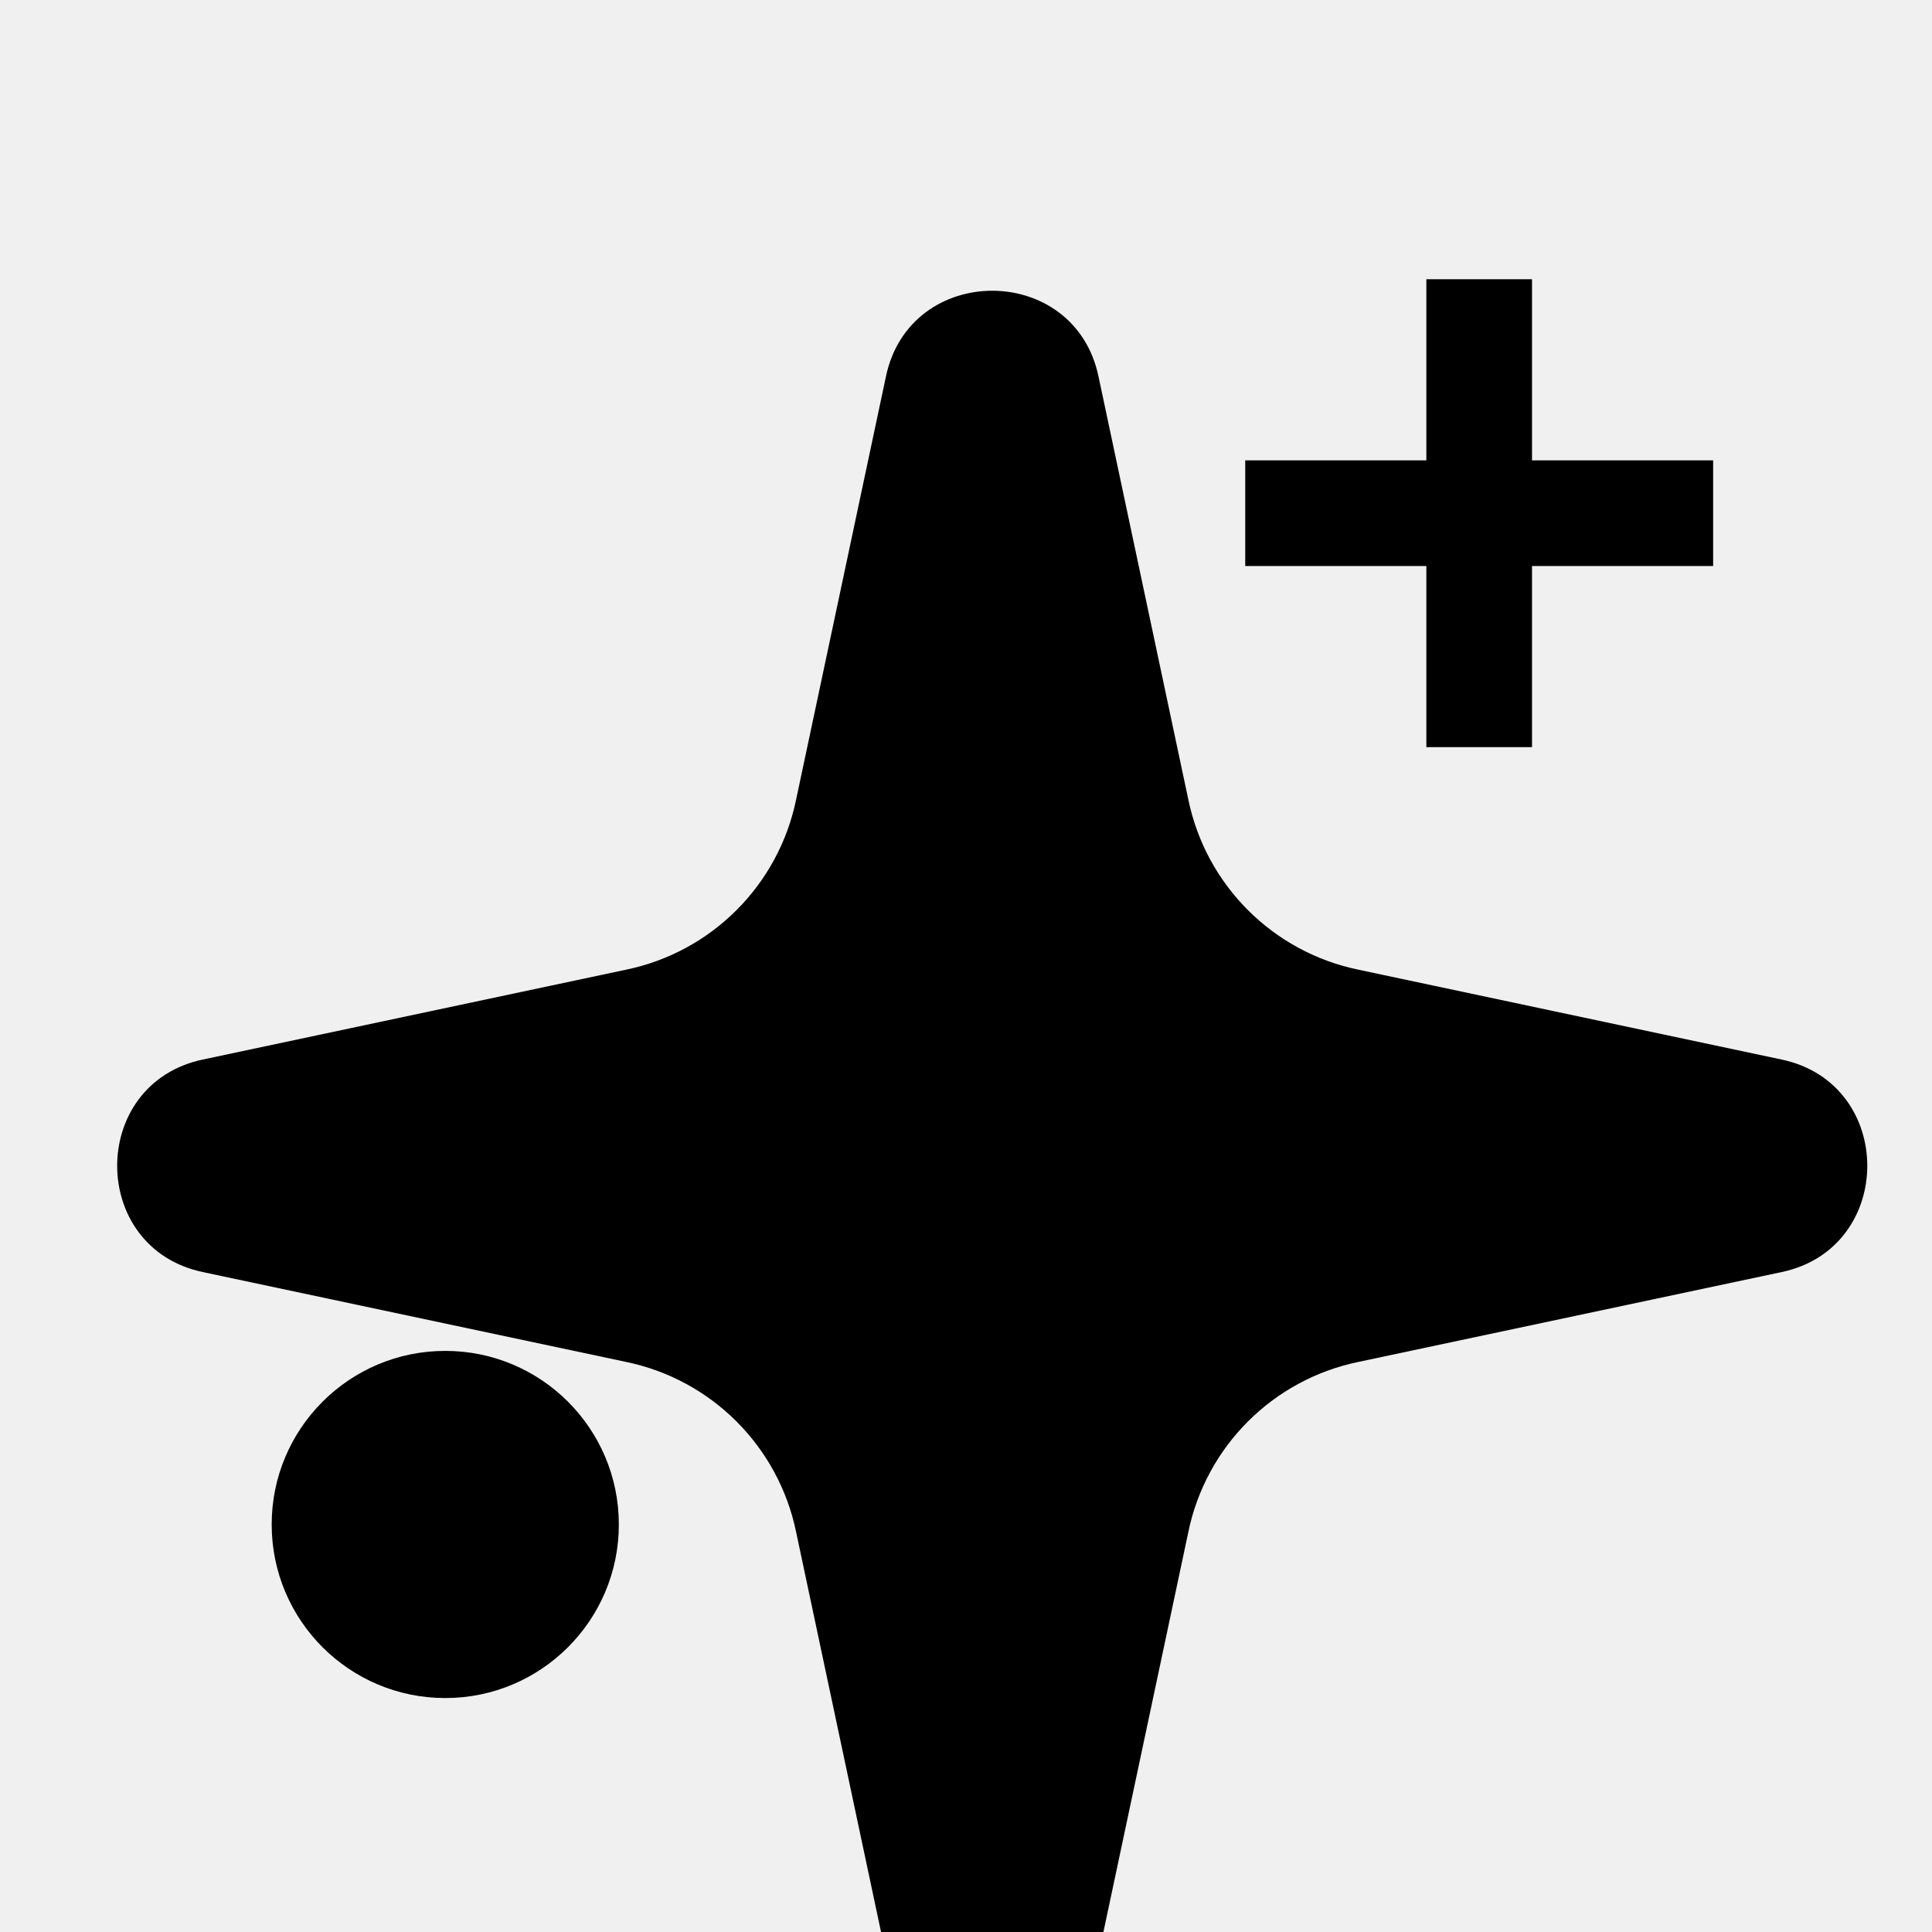
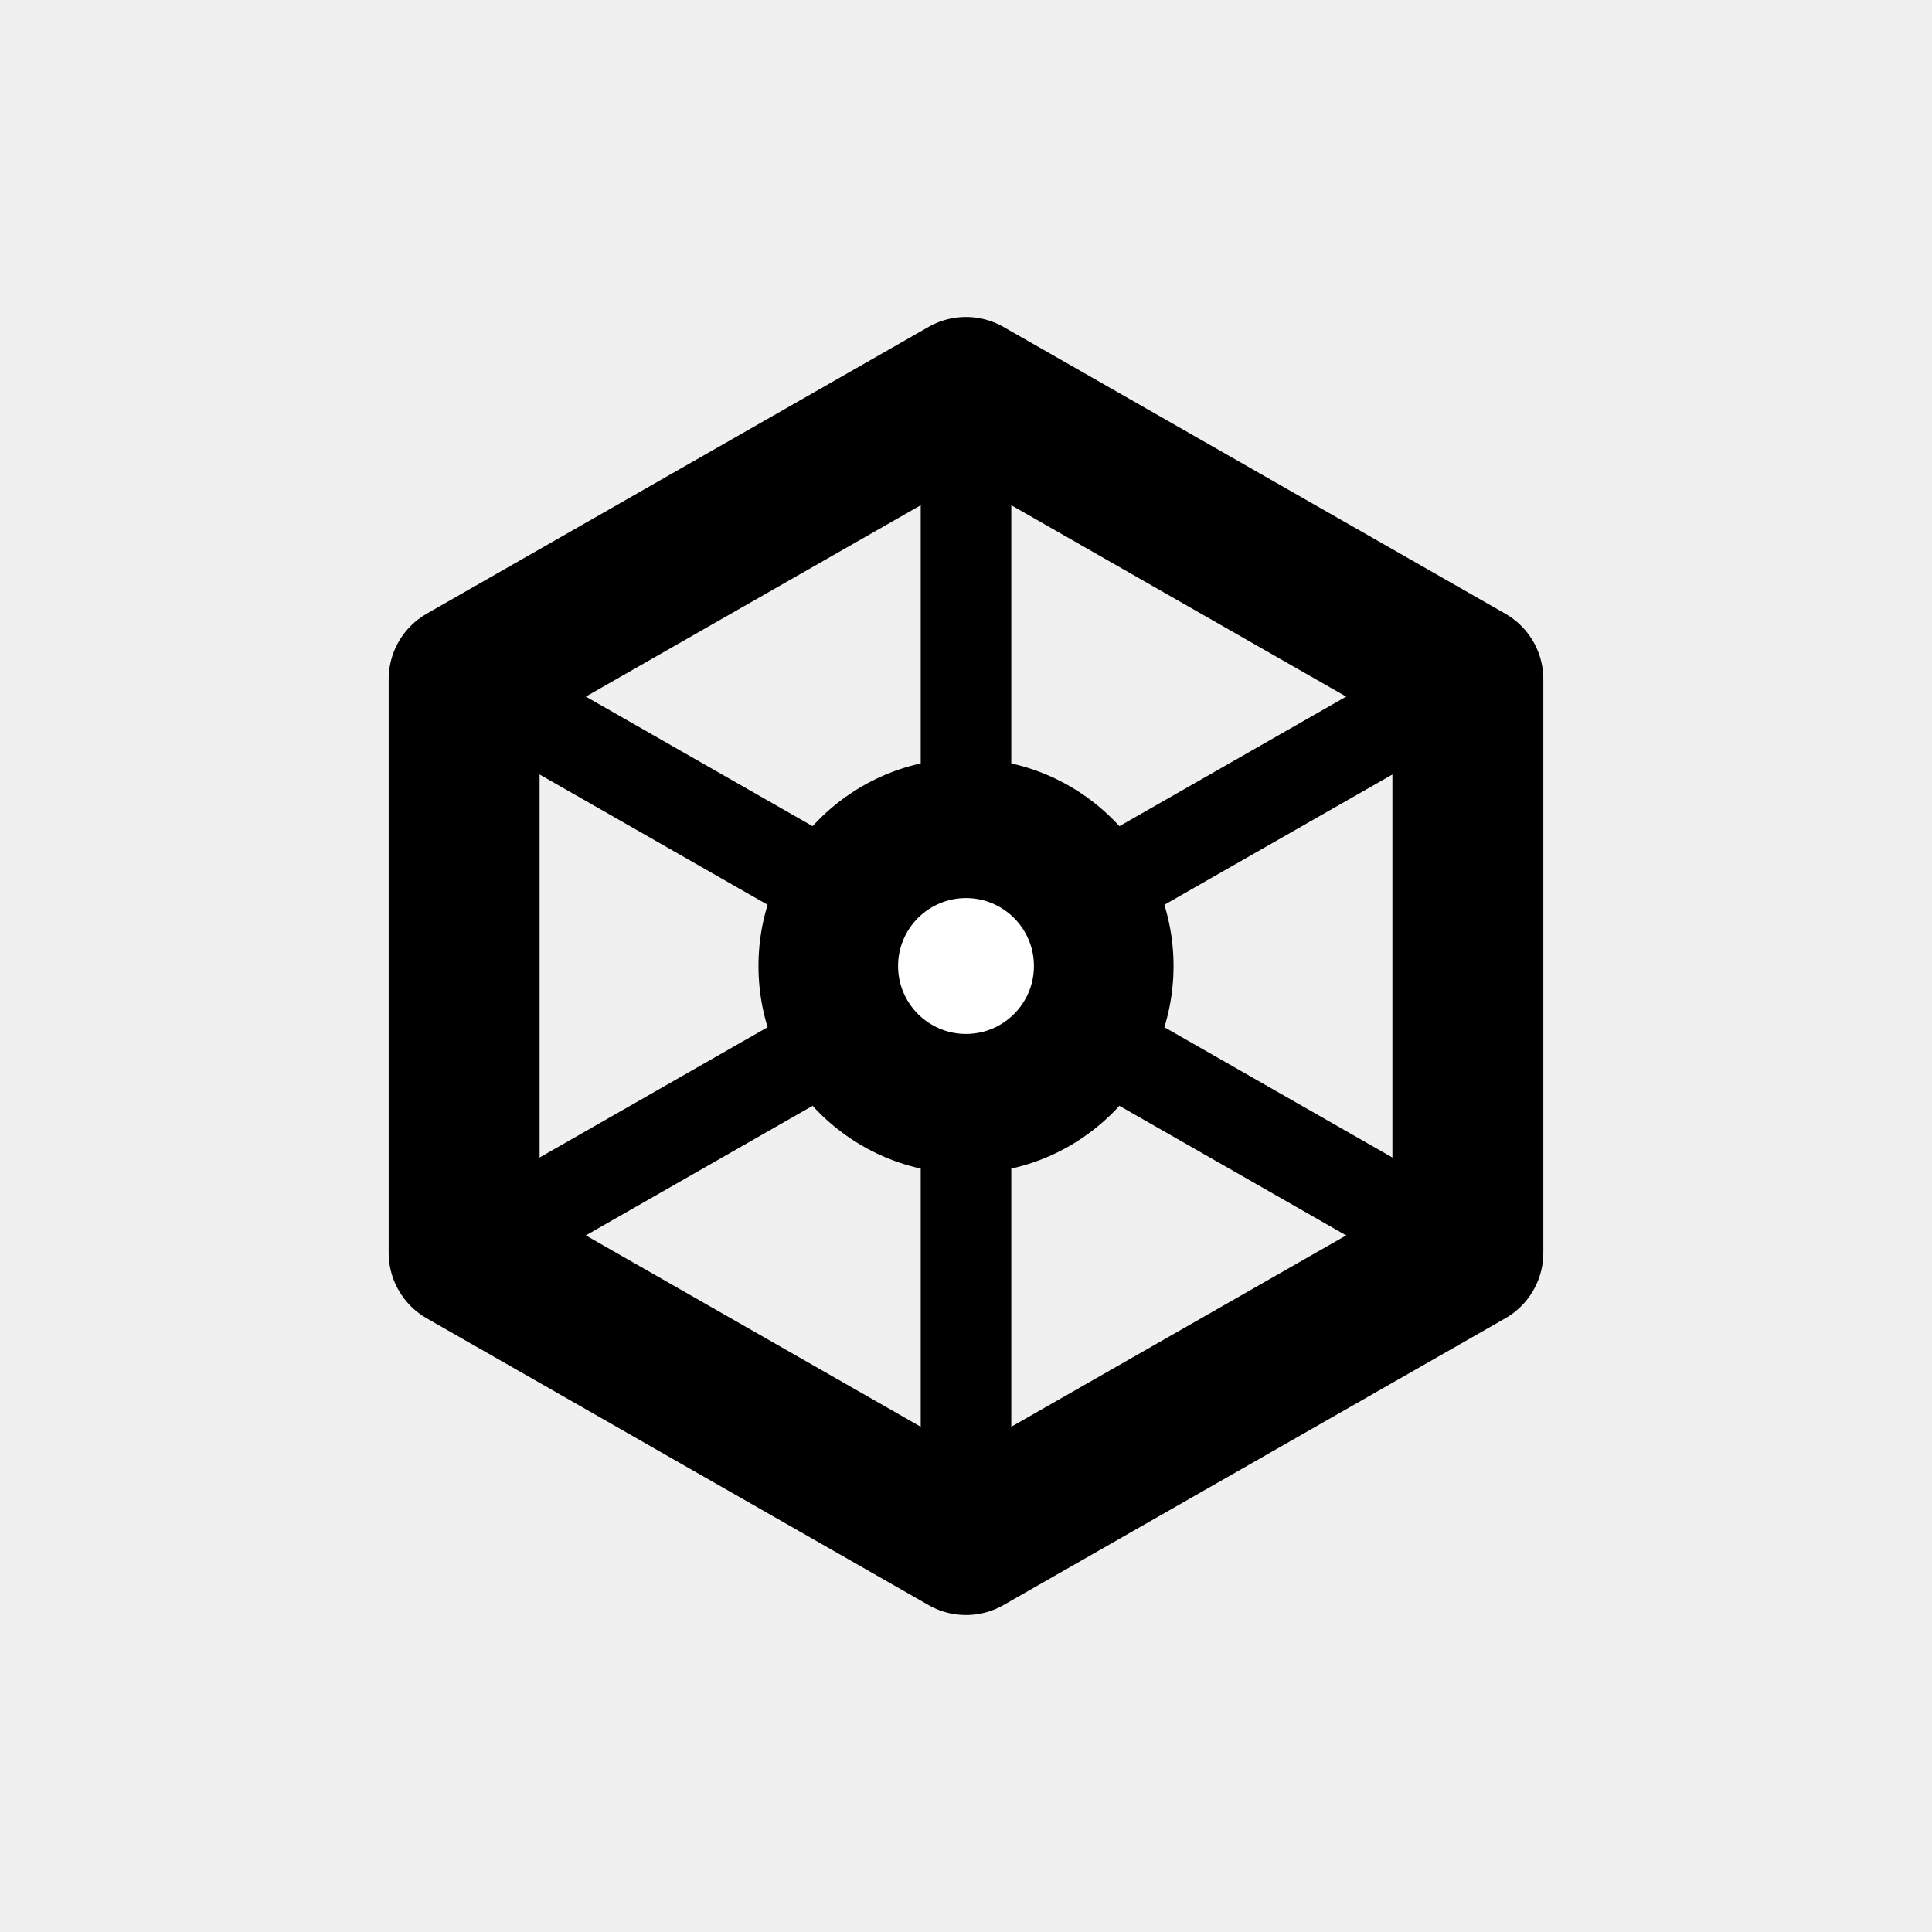
<svg xmlns="http://www.w3.org/2000/svg" viewBox="0 0 512 512">
-   <path d="M234.8 99.7c6.4-30.2 49.9-30.2 56.3 0l23.8 112.1a58 58 0 0 0 45.2 45.2l112.1 23.8c30.2 6.4 30.2 49.9 0 56.3l-112.1 23.8a58 58 0 0 0-45.2 45.2l-23.8 112.1c-6.4 30.2-49.9 30.2-56.3 0L211 406.1a58 58 0 0 0-45.2-45.2L53.7 337.1c-30.2-6.4-30.2-49.9 0-56.3L165.8 257a58 58 0 0 0 45.2-45.2z" />
-   <path d="M378 74h28v124h-28z" />
-   <path d="M330 122h124v28H330z" />
-   <circle cx="118" cy="404" r="46" />
+   <path d="M256 104 389 180v152l-133 76-133-76V180Z" fill="none" stroke="#000" stroke-linejoin="round" stroke-width="40" />
+   <path d="M256 104v304M123 180l133 76 133-76M123 332l133-76 133 76" fill="none" stroke="#000" stroke-linecap="round" stroke-linejoin="round" stroke-width="24" />
+   <circle cx="256" cy="256" r="55" />
+   <circle cx="256" cy="256" r="18" fill="#fff" />
</svg>
